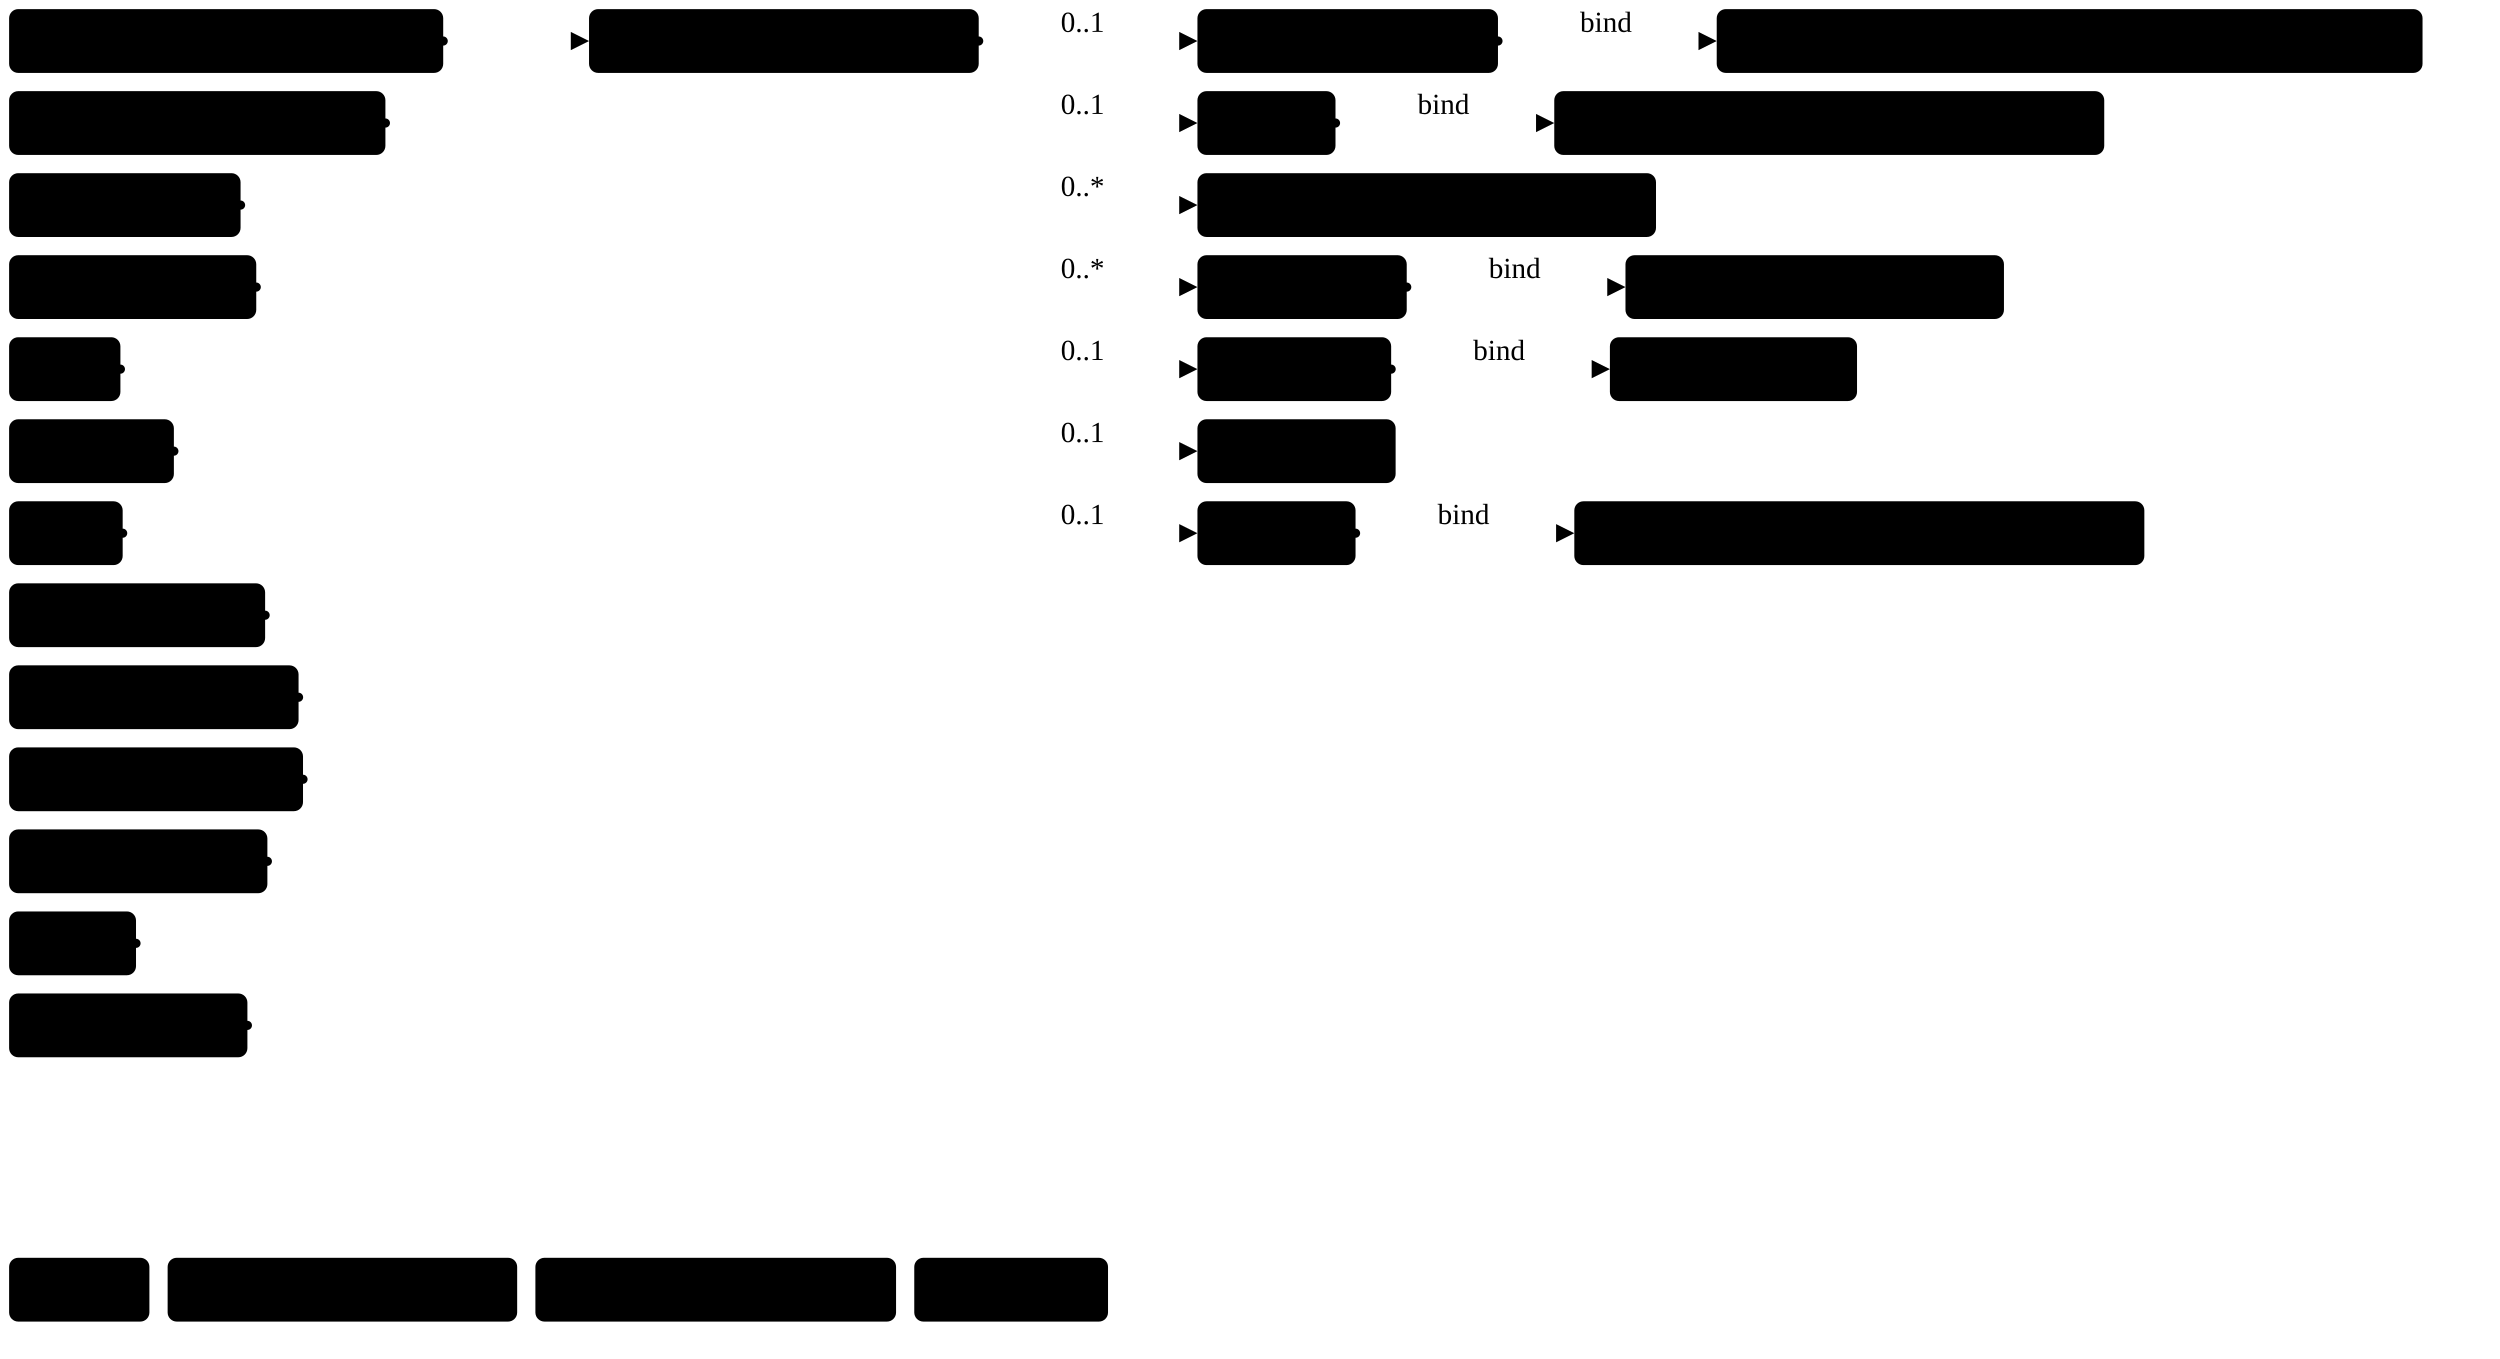
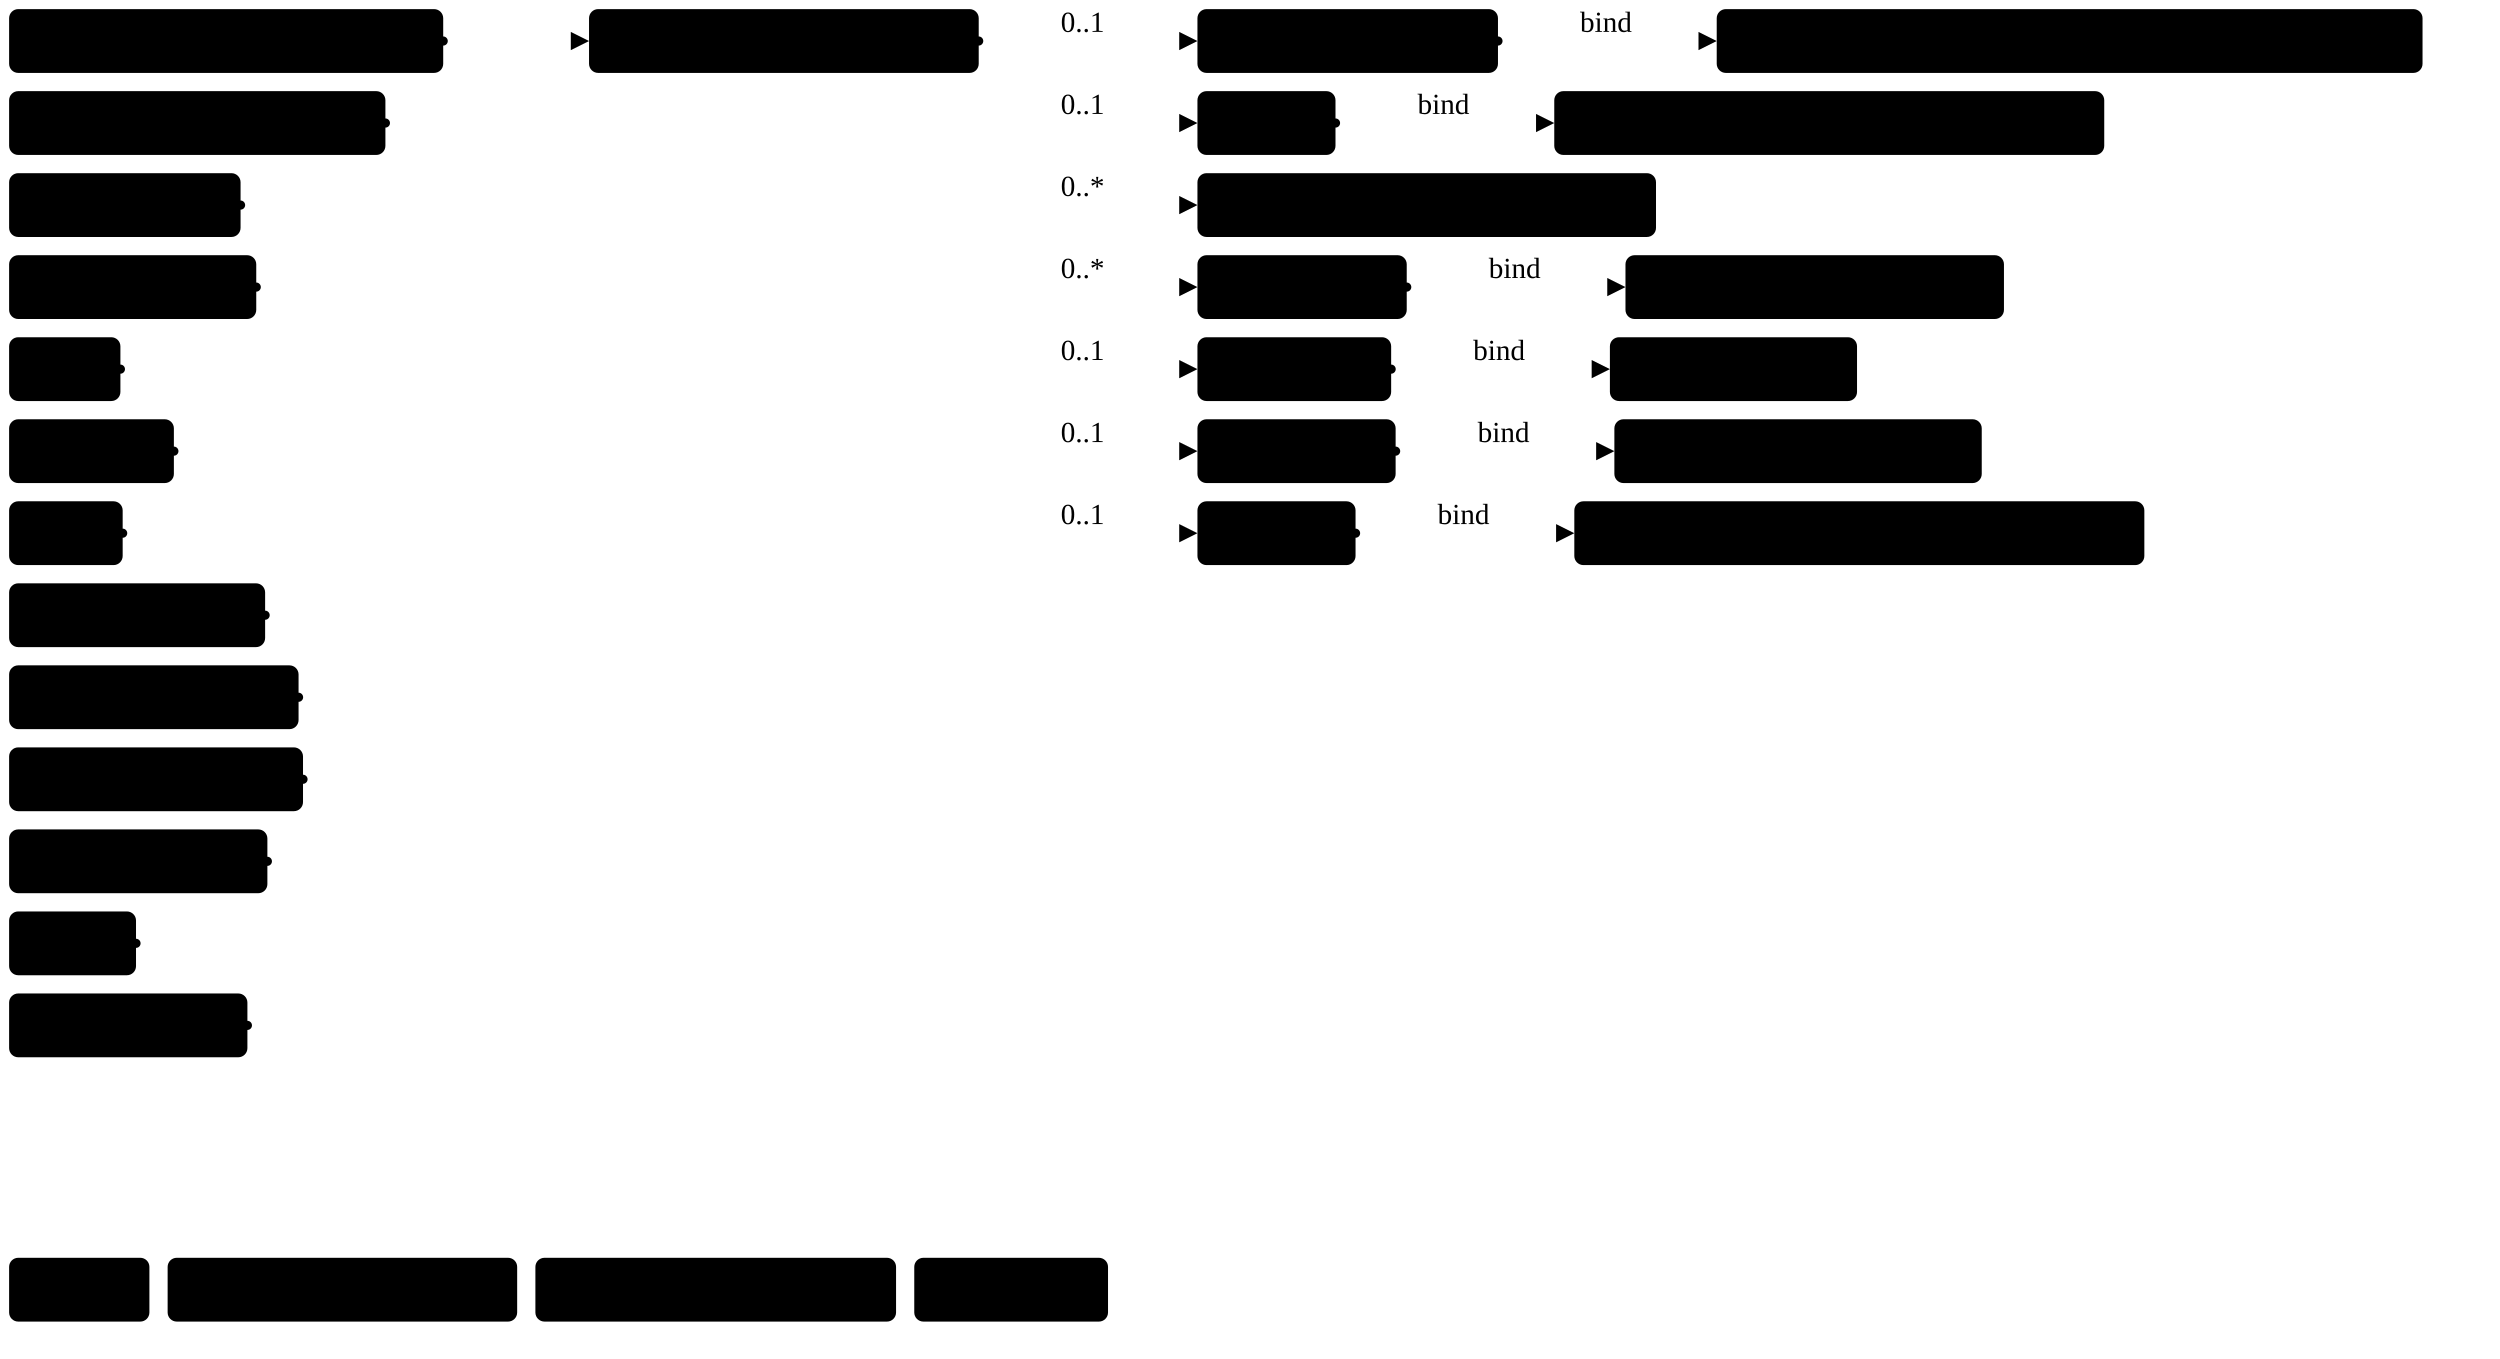
<svg xmlns="http://www.w3.org/2000/svg" version="1.1" width="1028.59" height="558.75">
  <defs>
    <marker id="arrowStart" markerWidth="3.75" markerHeight="3.75" markerUnits="px" refX="1.88" refY="1.88">
      <circle class="connector" cx="1.88" cy="1.88" r="1.88" />
    </marker>
    <marker id="arrowEnd" markerWidth="7.5" markerHeight="7.5" markerUnits="px" refX="7.5" refY="3.75">
      <polygon class="connector" points="0 0 7.5 3.75 0 7.5" />
    </marker>
  </defs>
  <g>
    <g transform="translate(3.75 3.75)">
      <a href="StructureDefinition-AbnormalityArchitecturalDistortion.html" target="_top">
        <rect class="profile" x="0" y="0" width="178.6" height="26.25" rx="3.75" ry="3.75" />
      </a>
      <a href="StructureDefinition-AbnormalityArchitecturalDistortion.html" target="_top">
        <text x="5.62" y="18.75" text-anchor="left" class="profile">Architectural Distortion</text>
      </a>
    </g>
    <g transform="translate(3.75 37.5)">
      <a href="StructureDefinition-AssociatedFeature.html" target="_top">
        <rect class="profile" x="0" y="0" width="154.82" height="26.25" rx="3.75" ry="3.75" />
      </a>
      <a href="StructureDefinition-AssociatedFeature.html" target="_top">
        <text x="5.62" y="18.75" text-anchor="left" class="profile">Associated Feature</text>
      </a>
    </g>
    <g transform="translate(3.75 71.25)">
      <a href="StructureDefinition-AbnormalityAsymmetry.html" target="_top">
        <rect class="profile" x="0" y="0" width="95.23" height="26.25" rx="3.75" ry="3.75" />
      </a>
      <a href="StructureDefinition-AbnormalityAsymmetry.html" target="_top">
        <text x="5.62" y="18.75" text-anchor="left" class="profile">Asymmetry</text>
      </a>
    </g>
    <g transform="translate(3.75 105)">
      <a href="StructureDefinition-AbnormalityCalcification.html" target="_top">
        <rect class="profile" x="0" y="0" width="101.68" height="26.25" rx="3.75" ry="3.75" />
      </a>
      <a href="StructureDefinition-AbnormalityCalcification.html" target="_top">
        <text x="5.62" y="18.75" text-anchor="left" class="profile">Calcification</text>
      </a>
    </g>
    <g transform="translate(3.75 138.75)">
      <a href="StructureDefinition-AbnormalityCyst.html" target="_top">
        <rect class="profile" x="0" y="0" width="45.79" height="26.25" rx="3.75" ry="3.75" />
      </a>
      <a href="StructureDefinition-AbnormalityCyst.html" target="_top">
        <text x="5.62" y="18.75" text-anchor="left" class="profile">Cyst</text>
      </a>
    </g>
    <g transform="translate(3.75 172.5)">
      <a href="StructureDefinition-AbnormalityDensity.html" target="_top">
        <rect class="profile" x="0" y="0" width="67.79" height="26.25" rx="3.75" ry="3.75" />
      </a>
      <a href="StructureDefinition-AbnormalityDensity.html" target="_top">
        <text x="5.62" y="18.75" text-anchor="left" class="profile">Density</text>
      </a>
    </g>
    <g transform="translate(3.75 206.25)">
      <a href="StructureDefinition-AbnormalityDuct.html" target="_top">
        <rect class="profile" x="0" y="0" width="46.72" height="26.25" rx="3.75" ry="3.75" />
      </a>
      <a href="StructureDefinition-AbnormalityDuct.html" target="_top">
        <text x="5.62" y="18.75" text-anchor="left" class="profile">Duct</text>
      </a>
    </g>
    <g transform="translate(3.75 240)">
      <a href="StructureDefinition-AbnormalityFatNecrosis.html" target="_top">
        <rect class="profile" x="0" y="0" width="105.33" height="26.25" rx="3.75" ry="3.75" />
      </a>
      <a href="StructureDefinition-AbnormalityFatNecrosis.html" target="_top">
        <text x="5.62" y="18.75" text-anchor="left" class="profile">Fat Necrosis</text>
      </a>
    </g>
    <g transform="translate(3.75 273.75)">
      <a href="StructureDefinition-AbnormalityFibroadenoma.html" target="_top">
        <rect class="profile" x="0" y="0" width="119.09" height="26.25" rx="3.75" ry="3.75" />
      </a>
      <a href="StructureDefinition-AbnormalityFibroadenoma.html" target="_top">
        <text x="5.62" y="18.75" text-anchor="left" class="profile">Fibroadenoma</text>
      </a>
    </g>
    <g transform="translate(3.75 307.5)">
      <a href="StructureDefinition-AbnormalityForeignObject.html" target="_top">
        <rect class="profile" x="0" y="0" width="120.92" height="26.25" rx="3.75" ry="3.75" />
      </a>
      <a href="StructureDefinition-AbnormalityForeignObject.html" target="_top">
        <text x="5.62" y="18.75" text-anchor="left" class="profile">Foreign Object</text>
      </a>
    </g>
    <g transform="translate(3.75 341.25)">
      <a href="StructureDefinition-AbnormalityLymphNode.html" target="_top">
        <rect class="profile" x="0" y="0" width="106.26" height="26.25" rx="3.75" ry="3.75" />
      </a>
      <a href="StructureDefinition-AbnormalityLymphNode.html" target="_top">
        <text x="5.62" y="18.75" text-anchor="left" class="profile">Lymph Node</text>
      </a>
    </g>
    <g transform="translate(3.75 375)">
      <a href="StructureDefinition-AbnormalityMass.html" target="_top">
        <rect class="profile" x="0" y="0" width="52.21" height="26.25" rx="3.75" ry="3.75" />
      </a>
      <a href="StructureDefinition-AbnormalityMass.html" target="_top">
        <text x="5.62" y="18.75" text-anchor="left" class="profile">Mass</text>
      </a>
    </g>
    <g transform="translate(3.75 408.75)">
      <a href="StructureDefinition-AbnormalitySkinLesion.html" target="_top">
        <rect class="profile" x="0" y="0" width="98.04" height="26.25" rx="3.75" ry="3.75" />
      </a>
      <a href="StructureDefinition-AbnormalitySkinLesion.html" target="_top">
        <text x="5.62" y="18.75" text-anchor="left" class="profile">Skin Lesion</text>
      </a>
    </g>
    <line class="connector" marker-end="url(#arrowEnd)" x1="212.35" y1="16.88" x2="242.35" y2="16.88" />
    <line class="connector" marker-start="url(#arrowStart)" x1="182.35" y1="16.88" x2="212.35" y2="16.88" />
    <line class="connector" marker-start="url(#arrowStart)" x1="158.57" y1="50.62" x2="212.35" y2="50.62" />
    <line class="connector" marker-start="url(#arrowStart)" x1="98.98" y1="84.38" x2="212.35" y2="84.38" />
    <line class="connector" marker-start="url(#arrowStart)" x1="105.43" y1="118.12" x2="212.35" y2="118.12" />
    <line class="connector" marker-start="url(#arrowStart)" x1="49.54" y1="151.88" x2="212.35" y2="151.88" />
    <line class="connector" marker-start="url(#arrowStart)" x1="71.54" y1="185.62" x2="212.35" y2="185.62" />
    <line class="connector" marker-start="url(#arrowStart)" x1="50.47" y1="219.38" x2="212.35" y2="219.38" />
    <line class="connector" marker-start="url(#arrowStart)" x1="109.08" y1="253.12" x2="212.35" y2="253.12" />
    <line class="connector" marker-start="url(#arrowStart)" x1="122.84" y1="286.88" x2="212.35" y2="286.88" />
    <line class="connector" marker-start="url(#arrowStart)" x1="124.67" y1="320.62" x2="212.35" y2="320.62" />
    <line class="connector" marker-start="url(#arrowStart)" x1="110.01" y1="354.38" x2="212.35" y2="354.38" />
    <line class="connector" marker-start="url(#arrowStart)" x1="55.96" y1="388.12" x2="212.35" y2="388.12" />
    <line class="connector" marker-start="url(#arrowStart)" x1="101.79" y1="421.88" x2="212.35" y2="421.88" />
    <line class="connector" x1="212.35" y1="16.88" x2="212.35" y2="421.88" />
  </g>
  <g>
    <g transform="translate(242.35 3.75)">
      <a href="StructureDefinition-BreastBodyLocationExtension.html" target="_top">
        <rect class="focus" x="0" y="0" width="160.33" height="26.25" rx="3.75" ry="3.75" />
      </a>
      <a href="StructureDefinition-BreastBodyLocationExtension.html" target="_top">
        <text x="5.62" y="18.75" text-anchor="left" class="focus">BreastBodyLocation</text>
      </a>
    </g>
    <line class="connector" marker-end="url(#arrowEnd)" x1="432.67" y1="16.88" x2="492.67" y2="16.88" />
    <text x="436.42" y="13.12" text-anchor="right" class="lhsText">0..1</text>
    <line class="connector" marker-end="url(#arrowEnd)" x1="432.67" y1="50.62" x2="492.67" y2="50.62" />
    <text x="436.42" y="46.88" text-anchor="right" class="lhsText">0..1</text>
    <line class="connector" marker-end="url(#arrowEnd)" x1="432.67" y1="84.38" x2="492.67" y2="84.38" />
    <text x="436.42" y="80.62" text-anchor="right" class="lhsText">0..*</text>
    <line class="connector" marker-end="url(#arrowEnd)" x1="432.67" y1="118.12" x2="492.67" y2="118.12" />
    <text x="436.42" y="114.38" text-anchor="right" class="lhsText">0..*</text>
    <line class="connector" marker-end="url(#arrowEnd)" x1="432.67" y1="151.88" x2="492.67" y2="151.88" />
    <text x="436.42" y="148.12" text-anchor="right" class="lhsText">0..1</text>
    <line class="connector" marker-end="url(#arrowEnd)" x1="432.67" y1="185.62" x2="492.67" y2="185.62" />
    <text x="436.42" y="181.88" text-anchor="right" class="lhsText">0..1</text>
    <line class="connector" marker-end="url(#arrowEnd)" x1="432.67" y1="219.38" x2="492.67" y2="219.38" />
    <text x="436.42" y="215.62" text-anchor="right" class="lhsText">0..1</text>
    <line class="connector" marker-start="url(#arrowStart)" x1="402.67" y1="16.88" x2="432.67" y2="16.88" />
    <line class="connector" x1="432.67" y1="16.88" x2="432.67" y2="219.38" />
  </g>
  <g>
    <g transform="translate(492.67 3.75)">
      <a href="StructureDefinition-BreastBodyLocationExtension-definitions.html#Extension.extension:clockDirection" target="_top">
        <rect class="element" x="0" y="0" width="123.65" height="26.25" rx="3.75" ry="3.75" />
      </a>
      <a href="StructureDefinition-BreastBodyLocationExtension-definitions.html#Extension.extension:clockDirection" target="_top">
        <text x="5.62" y="18.75" text-anchor="left" class="element">Clock Direction</text>
      </a>
    </g>
    <line class="connector" marker-end="url(#arrowEnd)" x1="646.32" y1="16.88" x2="706.32" y2="16.88" />
    <text x="650.07" y="13.12" text-anchor="right" class="lhsText">bind</text>
    <line class="connector" marker-start="url(#arrowStart)" x1="616.32" y1="16.88" x2="646.32" y2="16.88" />
    <line class="connector" x1="646.32" y1="16.88" x2="646.32" y2="16.88" />
  </g>
  <g>
    <g transform="translate(706.32 3.75)">
      <a href="ValueSet-BreastBodyLocationClockPositionsVS.html" target="_top">
        <rect class="valueSet" x="0" y="0" width="290.4" height="26.25" rx="3.75" ry="3.75" />
      </a>
      <a href="ValueSet-BreastBodyLocationClockPositionsVS.html" target="_top">
        <text x="5.62" y="18.75" text-anchor="left" class="valueSet">BreastBodyLocationClockPositionsVS</text>
      </a>
    </g>
  </g>
  <g>
    <g transform="translate(492.67 37.5)">
      <a href="StructureDefinition-BreastBodyLocationExtension-definitions.html#Extension.extension:depth" target="_top">
        <rect class="element" x="0" y="0" width="56.8" height="26.25" rx="3.75" ry="3.75" />
      </a>
      <a href="StructureDefinition-BreastBodyLocationExtension-definitions.html#Extension.extension:depth" target="_top">
        <text x="5.62" y="18.75" text-anchor="left" class="element">Depth</text>
      </a>
    </g>
    <line class="connector" marker-end="url(#arrowEnd)" x1="579.48" y1="50.62" x2="639.48" y2="50.62" />
    <text x="583.23" y="46.88" text-anchor="right" class="lhsText">bind</text>
    <line class="connector" marker-start="url(#arrowStart)" x1="549.48" y1="50.62" x2="579.48" y2="50.62" />
    <line class="connector" x1="579.48" y1="50.62" x2="579.48" y2="50.62" />
  </g>
  <g>
    <g transform="translate(639.48 37.5)">
      <a href="ValueSet-BreastBodyLocationDepthVS.html" target="_top">
        <rect class="valueSet" x="0" y="0" width="226.28" height="26.25" rx="3.75" ry="3.75" />
      </a>
      <a href="ValueSet-BreastBodyLocationDepthVS.html" target="_top">
        <text x="5.62" y="18.75" text-anchor="left" class="valueSet">BreastBodyLocationDepthVS</text>
      </a>
    </g>
  </g>
  <g>
    <g transform="translate(492.67 71.25)">
      <a href="StructureDefinition-BreastBodyLocationExtension-definitions.html#Extension.extension:distanceFromLandmark" target="_top">
        <rect class="element" x="0" y="0" width="188.67" height="26.25" rx="3.75" ry="3.75" />
      </a>
      <a href="StructureDefinition-BreastBodyLocationExtension-definitions.html#Extension.extension:distanceFromLandmark" target="_top">
        <text x="5.62" y="18.75" text-anchor="left" class="element">DistanceFromLandmark</text>
      </a>
    </g>
  </g>
  <g>
    <g transform="translate(492.67 105)">
      <a href="StructureDefinition-BreastBodyLocationExtension-definitions.html#Extension.extension:landmark" target="_top">
        <rect class="element" x="0" y="0" width="86.11" height="26.25" rx="3.75" ry="3.75" />
      </a>
      <a href="StructureDefinition-BreastBodyLocationExtension-definitions.html#Extension.extension:landmark" target="_top">
        <text x="5.62" y="18.75" text-anchor="left" class="element">Landmark</text>
      </a>
    </g>
    <line class="connector" marker-end="url(#arrowEnd)" x1="608.78" y1="118.12" x2="668.78" y2="118.12" />
    <text x="612.53" y="114.38" text-anchor="right" class="lhsText">bind</text>
    <line class="connector" marker-start="url(#arrowStart)" x1="578.78" y1="118.12" x2="608.78" y2="118.12" />
    <line class="connector" x1="608.78" y1="118.12" x2="608.78" y2="118.12" />
  </g>
  <g>
    <g transform="translate(668.78 105)">
      <a href="ValueSet-BreastLandmarkVS.html" target="_top">
        <rect class="valueSet" x="0" y="0" width="155.72" height="26.25" rx="3.75" ry="3.75" />
      </a>
      <a href="ValueSet-BreastLandmarkVS.html" target="_top">
        <text x="5.62" y="18.75" text-anchor="left" class="valueSet">BreastLandmarkVS</text>
      </a>
    </g>
  </g>
  <g>
    <g transform="translate(492.67 138.75)">
      <a href="StructureDefinition-BreastBodyLocationExtension-definitions.html#Extension.extension:laterality" target="_top">
        <rect class="element" x="0" y="0" width="79.7" height="26.25" rx="3.75" ry="3.75" />
      </a>
      <a href="StructureDefinition-BreastBodyLocationExtension-definitions.html#Extension.extension:laterality" target="_top">
        <text x="5.62" y="18.75" text-anchor="left" class="element">Laterality</text>
      </a>
    </g>
    <line class="connector" marker-end="url(#arrowEnd)" x1="602.37" y1="151.88" x2="662.37" y2="151.88" />
    <text x="606.12" y="148.12" text-anchor="right" class="lhsText">bind</text>
    <line class="connector" marker-start="url(#arrowStart)" x1="572.37" y1="151.88" x2="602.37" y2="151.88" />
    <line class="connector" x1="602.37" y1="151.88" x2="602.37" y2="151.88" />
  </g>
  <g>
    <g transform="translate(662.37 138.75)">
      <a href="ValueSet-LateralityVS.html" target="_top">
        <rect class="valueSet" x="0" y="0" width="101.68" height="26.25" rx="3.75" ry="3.75" />
      </a>
      <a href="ValueSet-LateralityVS.html" target="_top">
        <text x="5.62" y="18.75" text-anchor="left" class="valueSet">LateralityVS</text>
      </a>
    </g>
  </g>
  <g>
    <g transform="translate(492.67 172.5)">
      <a href="StructureDefinition-BreastBodyLocationExtension-definitions.html#Extension.extension:quadrant" target="_top">
        <rect class="element" x="0" y="0" width="81.54" height="26.25" rx="3.75" ry="3.75" />
      </a>
      <a href="StructureDefinition-BreastBodyLocationExtension-definitions.html#Extension.extension:quadrant" target="_top">
        <text x="5.62" y="18.75" text-anchor="left" class="element">Quadrant</text>
      </a>
    </g>
+     <line class="connector" marker-end="url(#arrowEnd)" x1="604.21" y1="185.62" x2="664.21" y2="185.62" />
+     <text x="607.96" y="181.88" text-anchor="right" class="lhsText">bind</text>
+     <line class="connector" marker-start="url(#arrowStart)" x1="574.21" y1="185.62" x2="604.21" y2="185.62" />
+     <line class="connector" x1="604.21" y1="185.62" x2="604.21" y2="185.62" />
+   </g>
+   <g>
+     <g transform="translate(664.21 172.5)">
+       <a href="ValueSet-BreastQuadrantVS.html" target="_top">
+         <rect class="valueSet" x="0" y="0" width="151.15" height="26.25" rx="3.75" ry="3.75" />
+       </a>
+       <a href="ValueSet-BreastQuadrantVS.html" target="_top">
+         <text x="5.62" y="18.75" text-anchor="left" class="valueSet">BreastQuadrantVS</text>
+       </a>
+     </g>
  </g>
  <g>
    <g transform="translate(492.67 206.25)">
      <a href="StructureDefinition-BreastBodyLocationExtension-definitions.html#Extension.extension:region" target="_top">
        <rect class="element" x="0" y="0" width="65.05" height="26.25" rx="3.75" ry="3.75" />
      </a>
      <a href="StructureDefinition-BreastBodyLocationExtension-definitions.html#Extension.extension:region" target="_top">
        <text x="5.62" y="18.75" text-anchor="left" class="element">Region</text>
      </a>
    </g>
    <line class="connector" marker-end="url(#arrowEnd)" x1="587.73" y1="219.38" x2="647.73" y2="219.38" />
    <text x="591.48" y="215.62" text-anchor="right" class="lhsText">bind</text>
    <line class="connector" marker-start="url(#arrowStart)" x1="557.73" y1="219.38" x2="587.73" y2="219.38" />
    <line class="connector" x1="587.73" y1="219.38" x2="587.73" y2="219.38" />
  </g>
  <g>
    <g transform="translate(647.73 206.25)">
      <a href="ValueSet-BreastBodyLocationRegionVS.html" target="_top">
        <rect class="valueSet" x="0" y="0" width="234.53" height="26.25" rx="3.75" ry="3.75" />
      </a>
      <a href="ValueSet-BreastBodyLocationRegionVS.html" target="_top">
        <text x="5.62" y="18.75" text-anchor="left" class="valueSet">BreastBodyLocationRegionVS</text>
      </a>
    </g>
  </g>
  <g>
    <g transform="translate(3.75 517.5)">
      <rect class="focus" x="0" y="0" width="57.72" height="26.25" rx="3.75" ry="3.75" />
      <text x="5.62" y="18.75" text-anchor="left" class="focus">Focus</text>
    </g>
    <g transform="translate(68.97 517.5)">
      <rect class="profile" x="0" y="0" width="143.81" height="26.25" rx="3.75" ry="3.75" />
      <text x="5.62" y="18.75" text-anchor="left" class="profile">Profiled Resource</text>
    </g>
    <g transform="translate(220.28 517.5)">
      <rect class="element" x="0" y="0" width="148.39" height="26.25" rx="3.75" ry="3.75" />
      <text x="5.62" y="18.75" text-anchor="left" class="element">Resource Element</text>
    </g>
    <g transform="translate(376.16 517.5)">
      <rect class="valueSet" x="0" y="0" width="79.72" height="26.25" rx="3.75" ry="3.75" />
      <text x="5.62" y="18.75" text-anchor="left" class="valueSet">ValueSet</text>
    </g>
  </g>
</svg>
